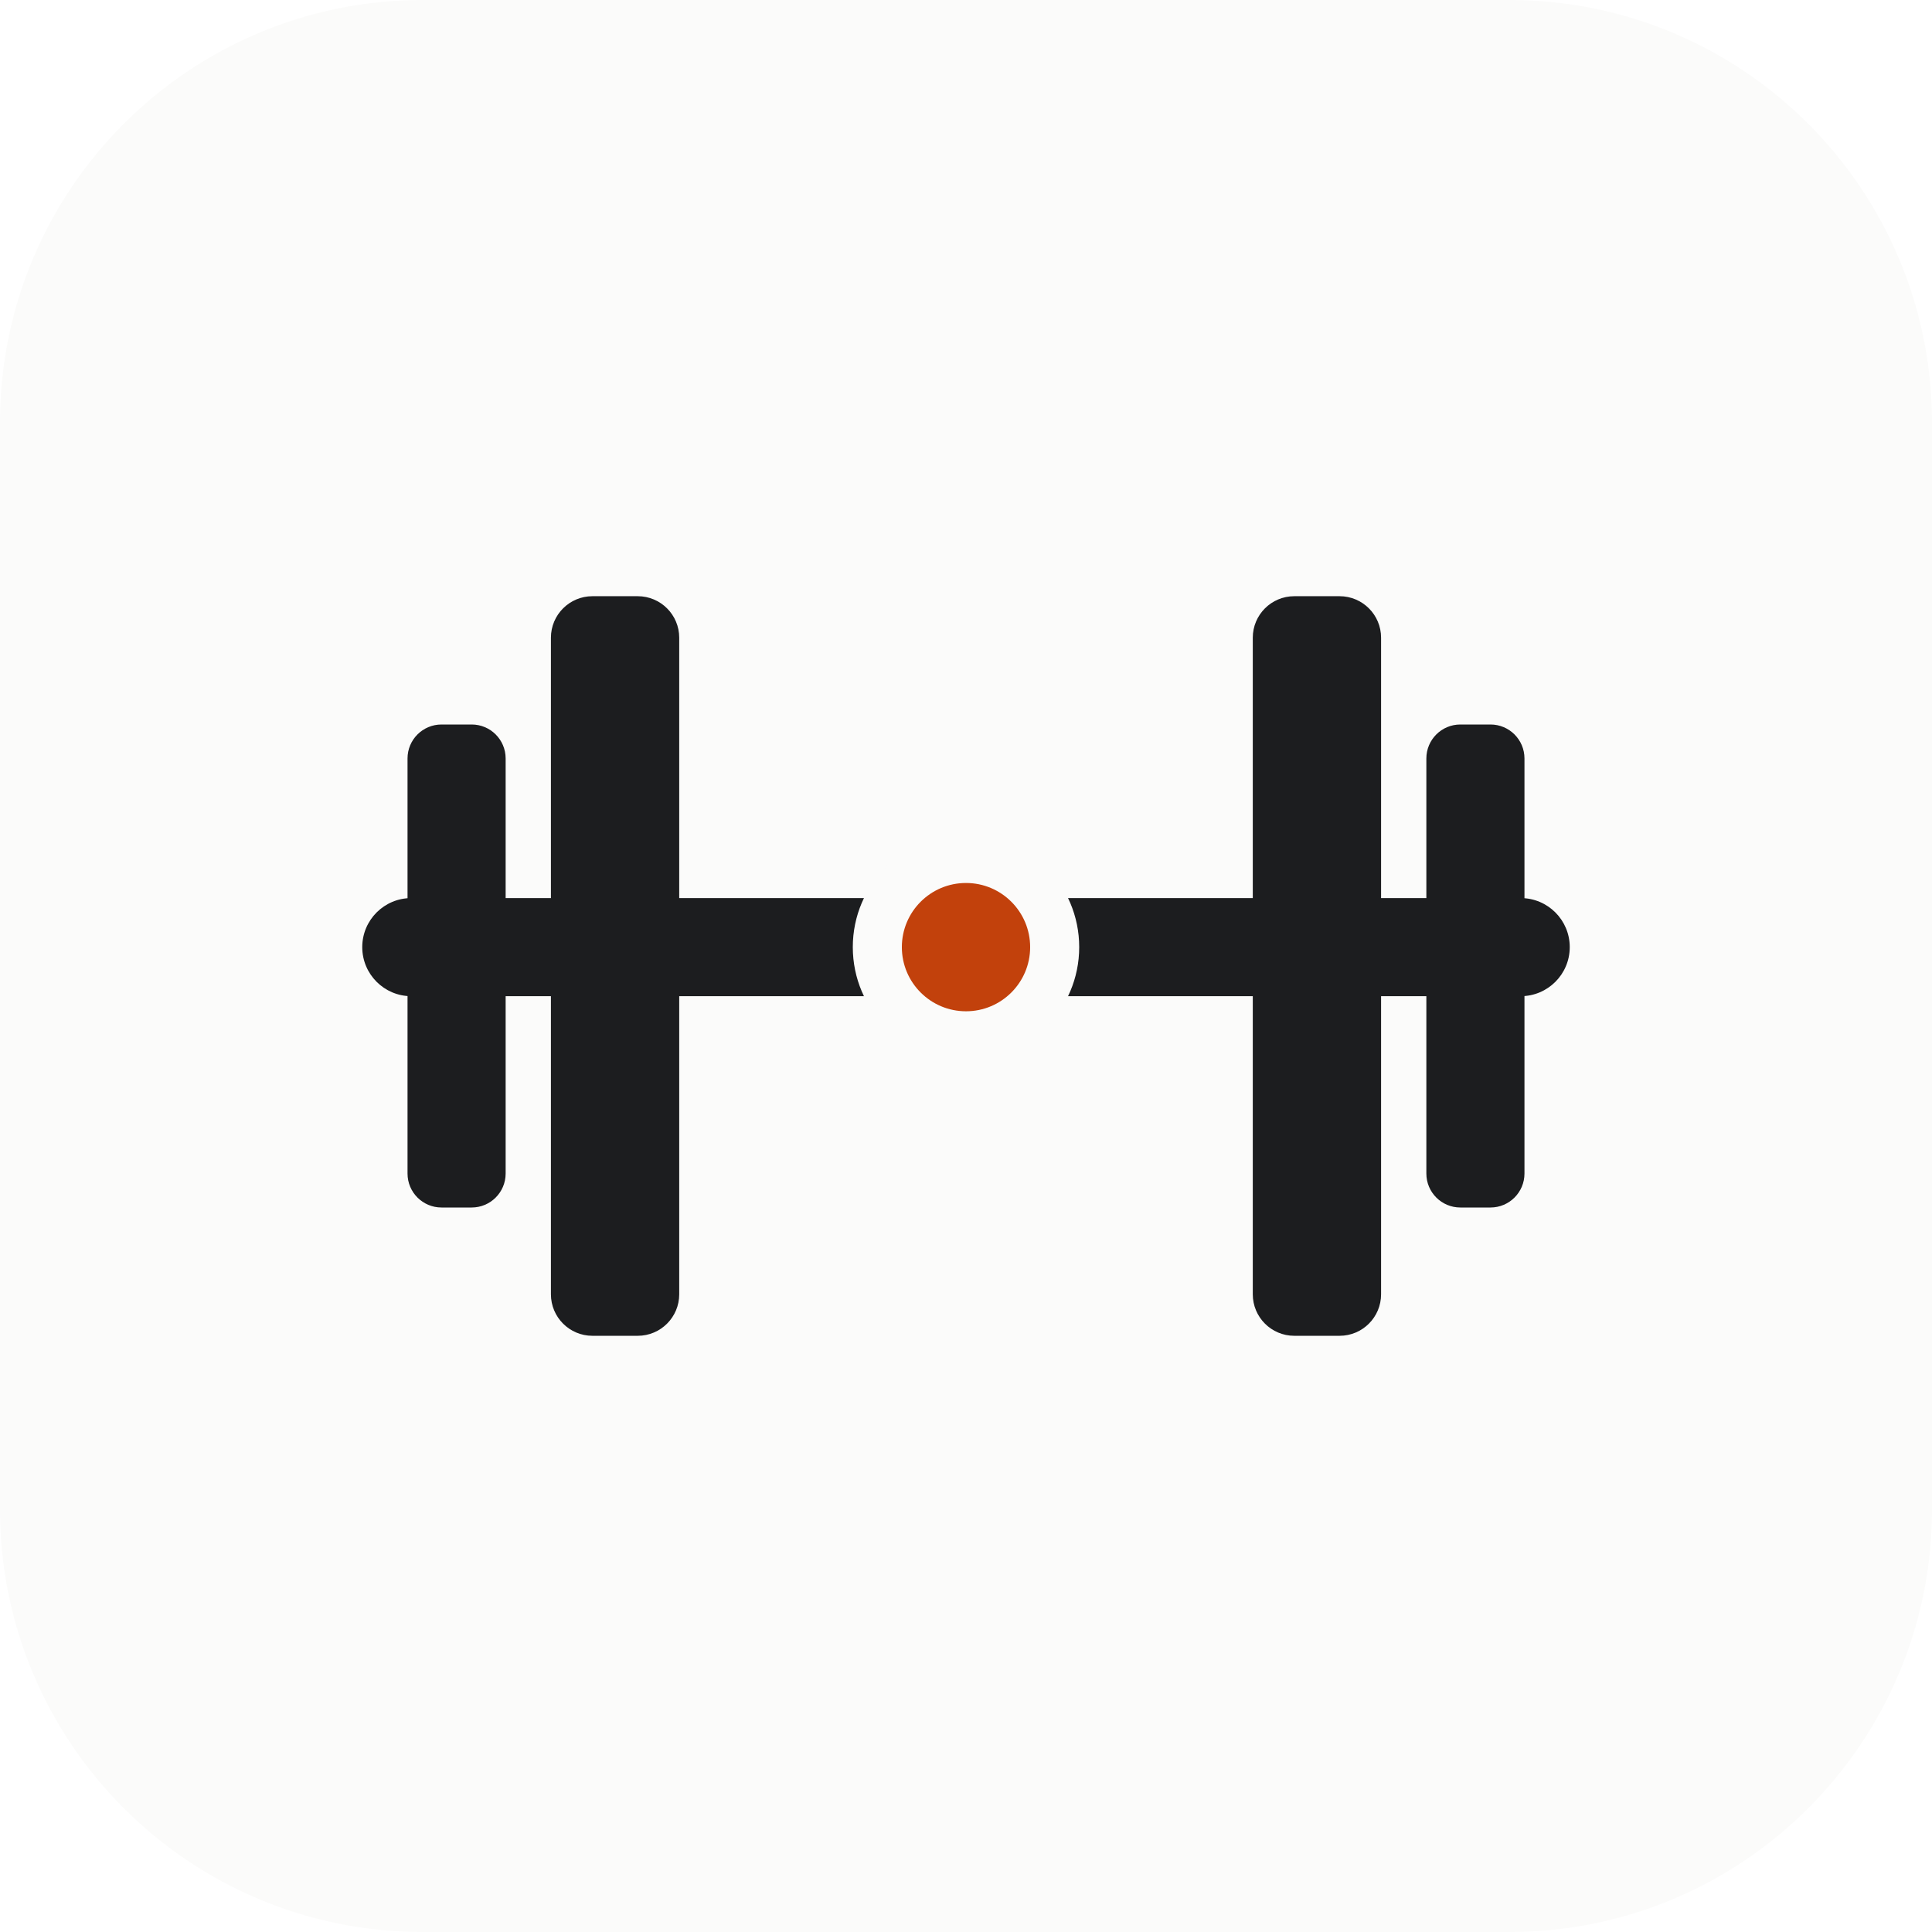
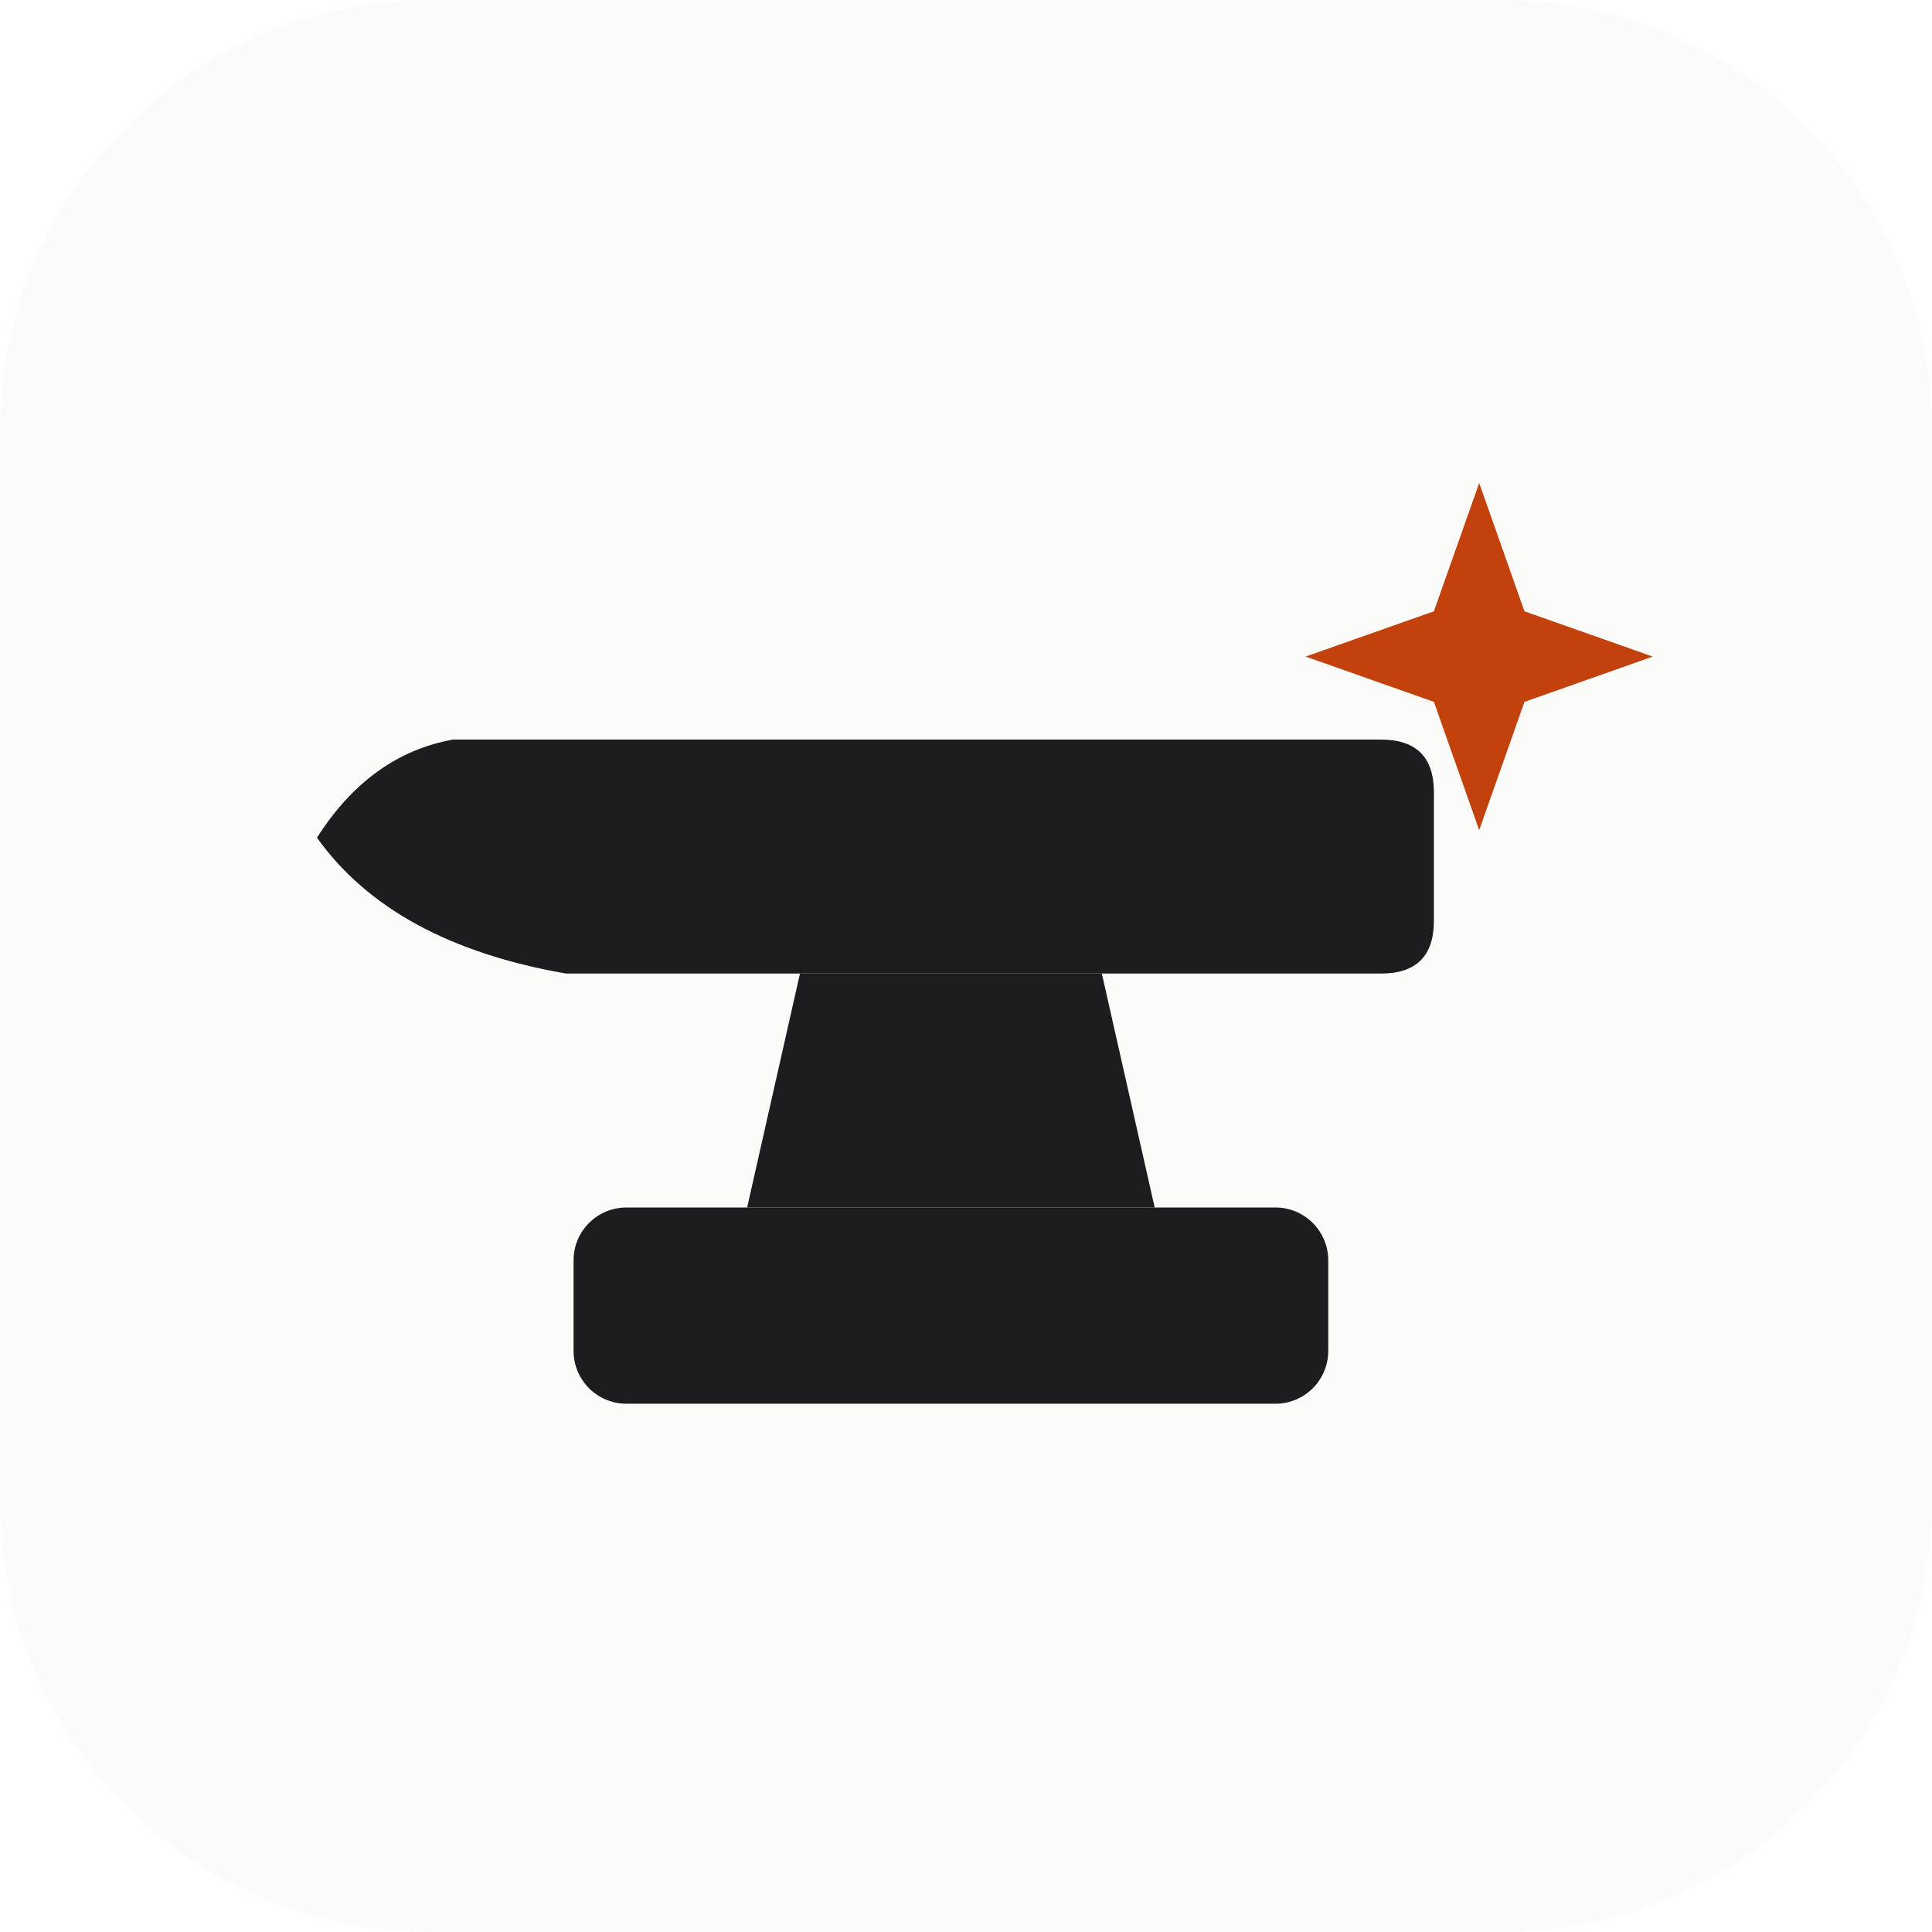
<svg xmlns="http://www.w3.org/2000/svg" width="512" height="512" viewBox="0 0 512 512">
-   <rect width="512" height="512" rx="112" fill="#fbfbfa" />
+   <rect width="512" height="512" rx="114" fill="#fbfbfa" />
  <g fill="#1c1d1f">
-     <rect x="96" y="238" width="320" height="26" rx="13" />
-     <rect x="146" y="158" width="34" height="196" rx="11" />
-     <rect x="332" y="158" width="34" height="196" rx="11" />
-     <rect x="108" y="192" width="26" height="128" rx="9" />
-     <rect x="378" y="192" width="26" height="128" rx="9" />
+     <path d="M120 196 L366 196 Q380 196 380 210 L380 244 Q380 258 366 258 L150 258 Q104 250 84 222 Q98 200 120 196 Z" />
+     <path d="M212 258 L292 258 L306 320 L198 320 Z" />
+     <rect x="152" y="320" width="200" height="52" rx="14" />
  </g>
-   <circle cx="256" cy="251" r="30" fill="#fbfbfa" />
-   <circle cx="256" cy="251" r="17" fill="#c2410c" />
+   <path d="M392 128 L404 162 L438 174 L404 186 L392 220 L380 186 L346 174 L380 162 Z" fill="#c2410c" />
</svg>
